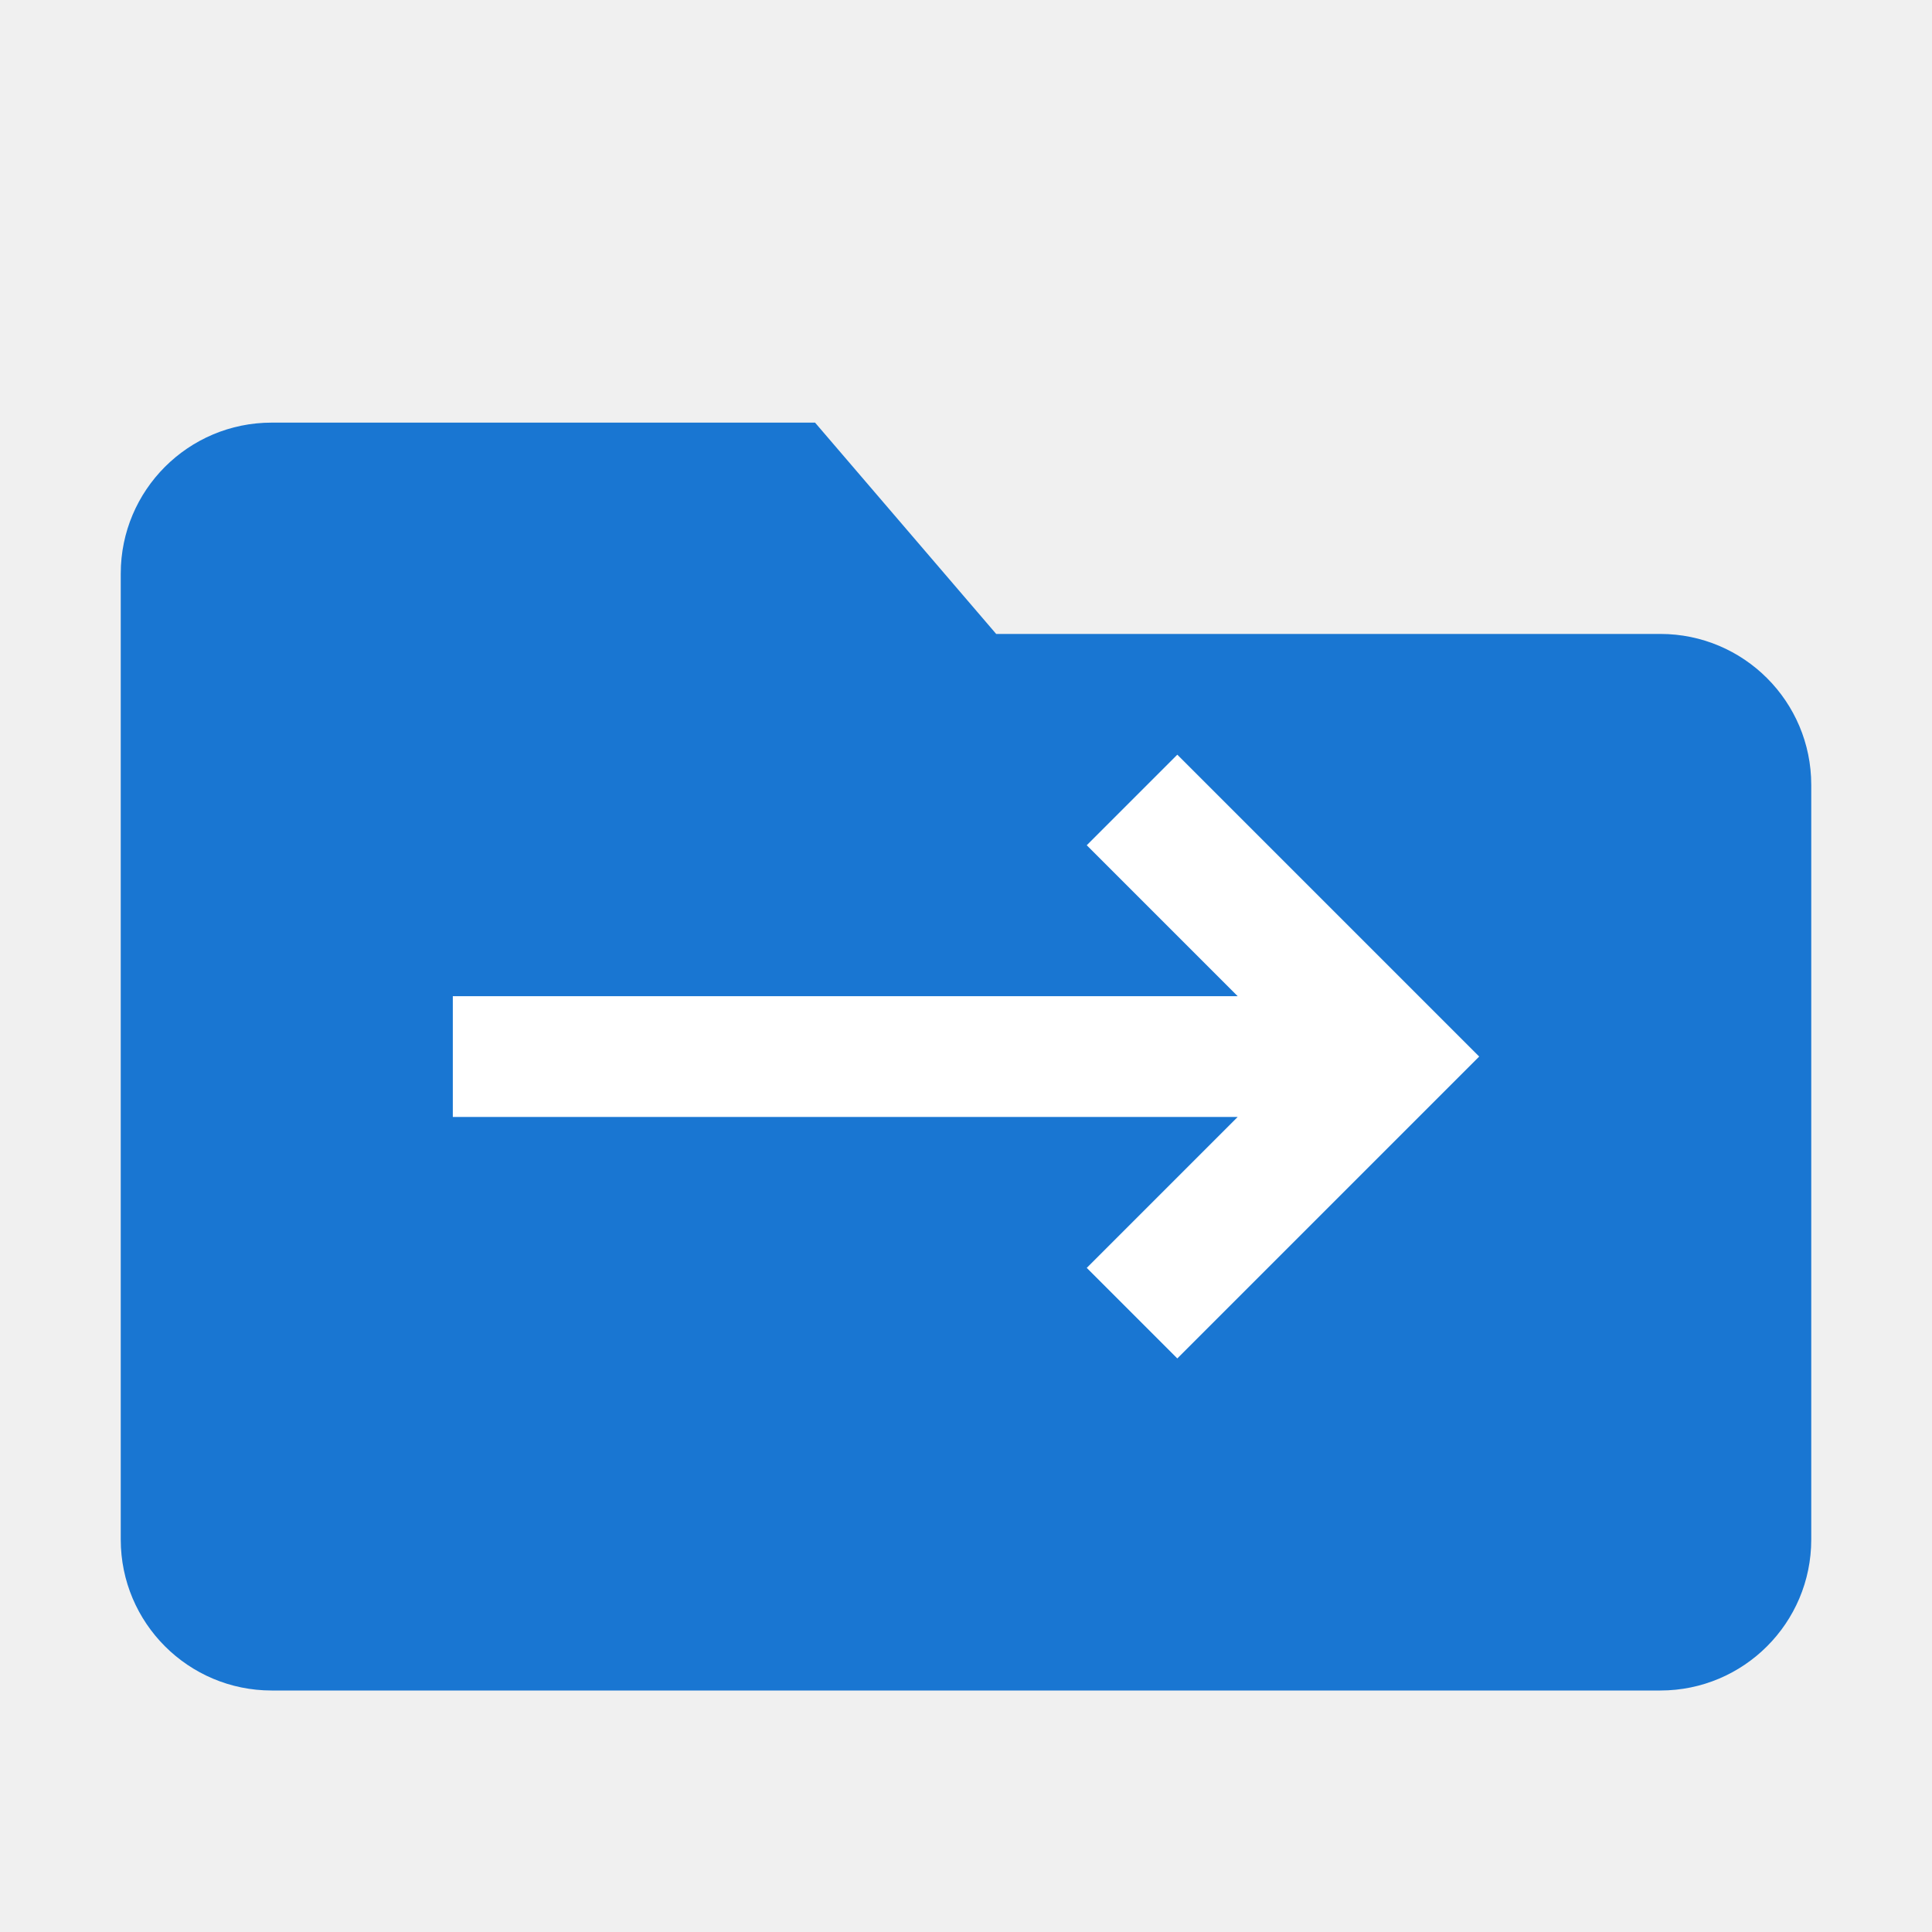
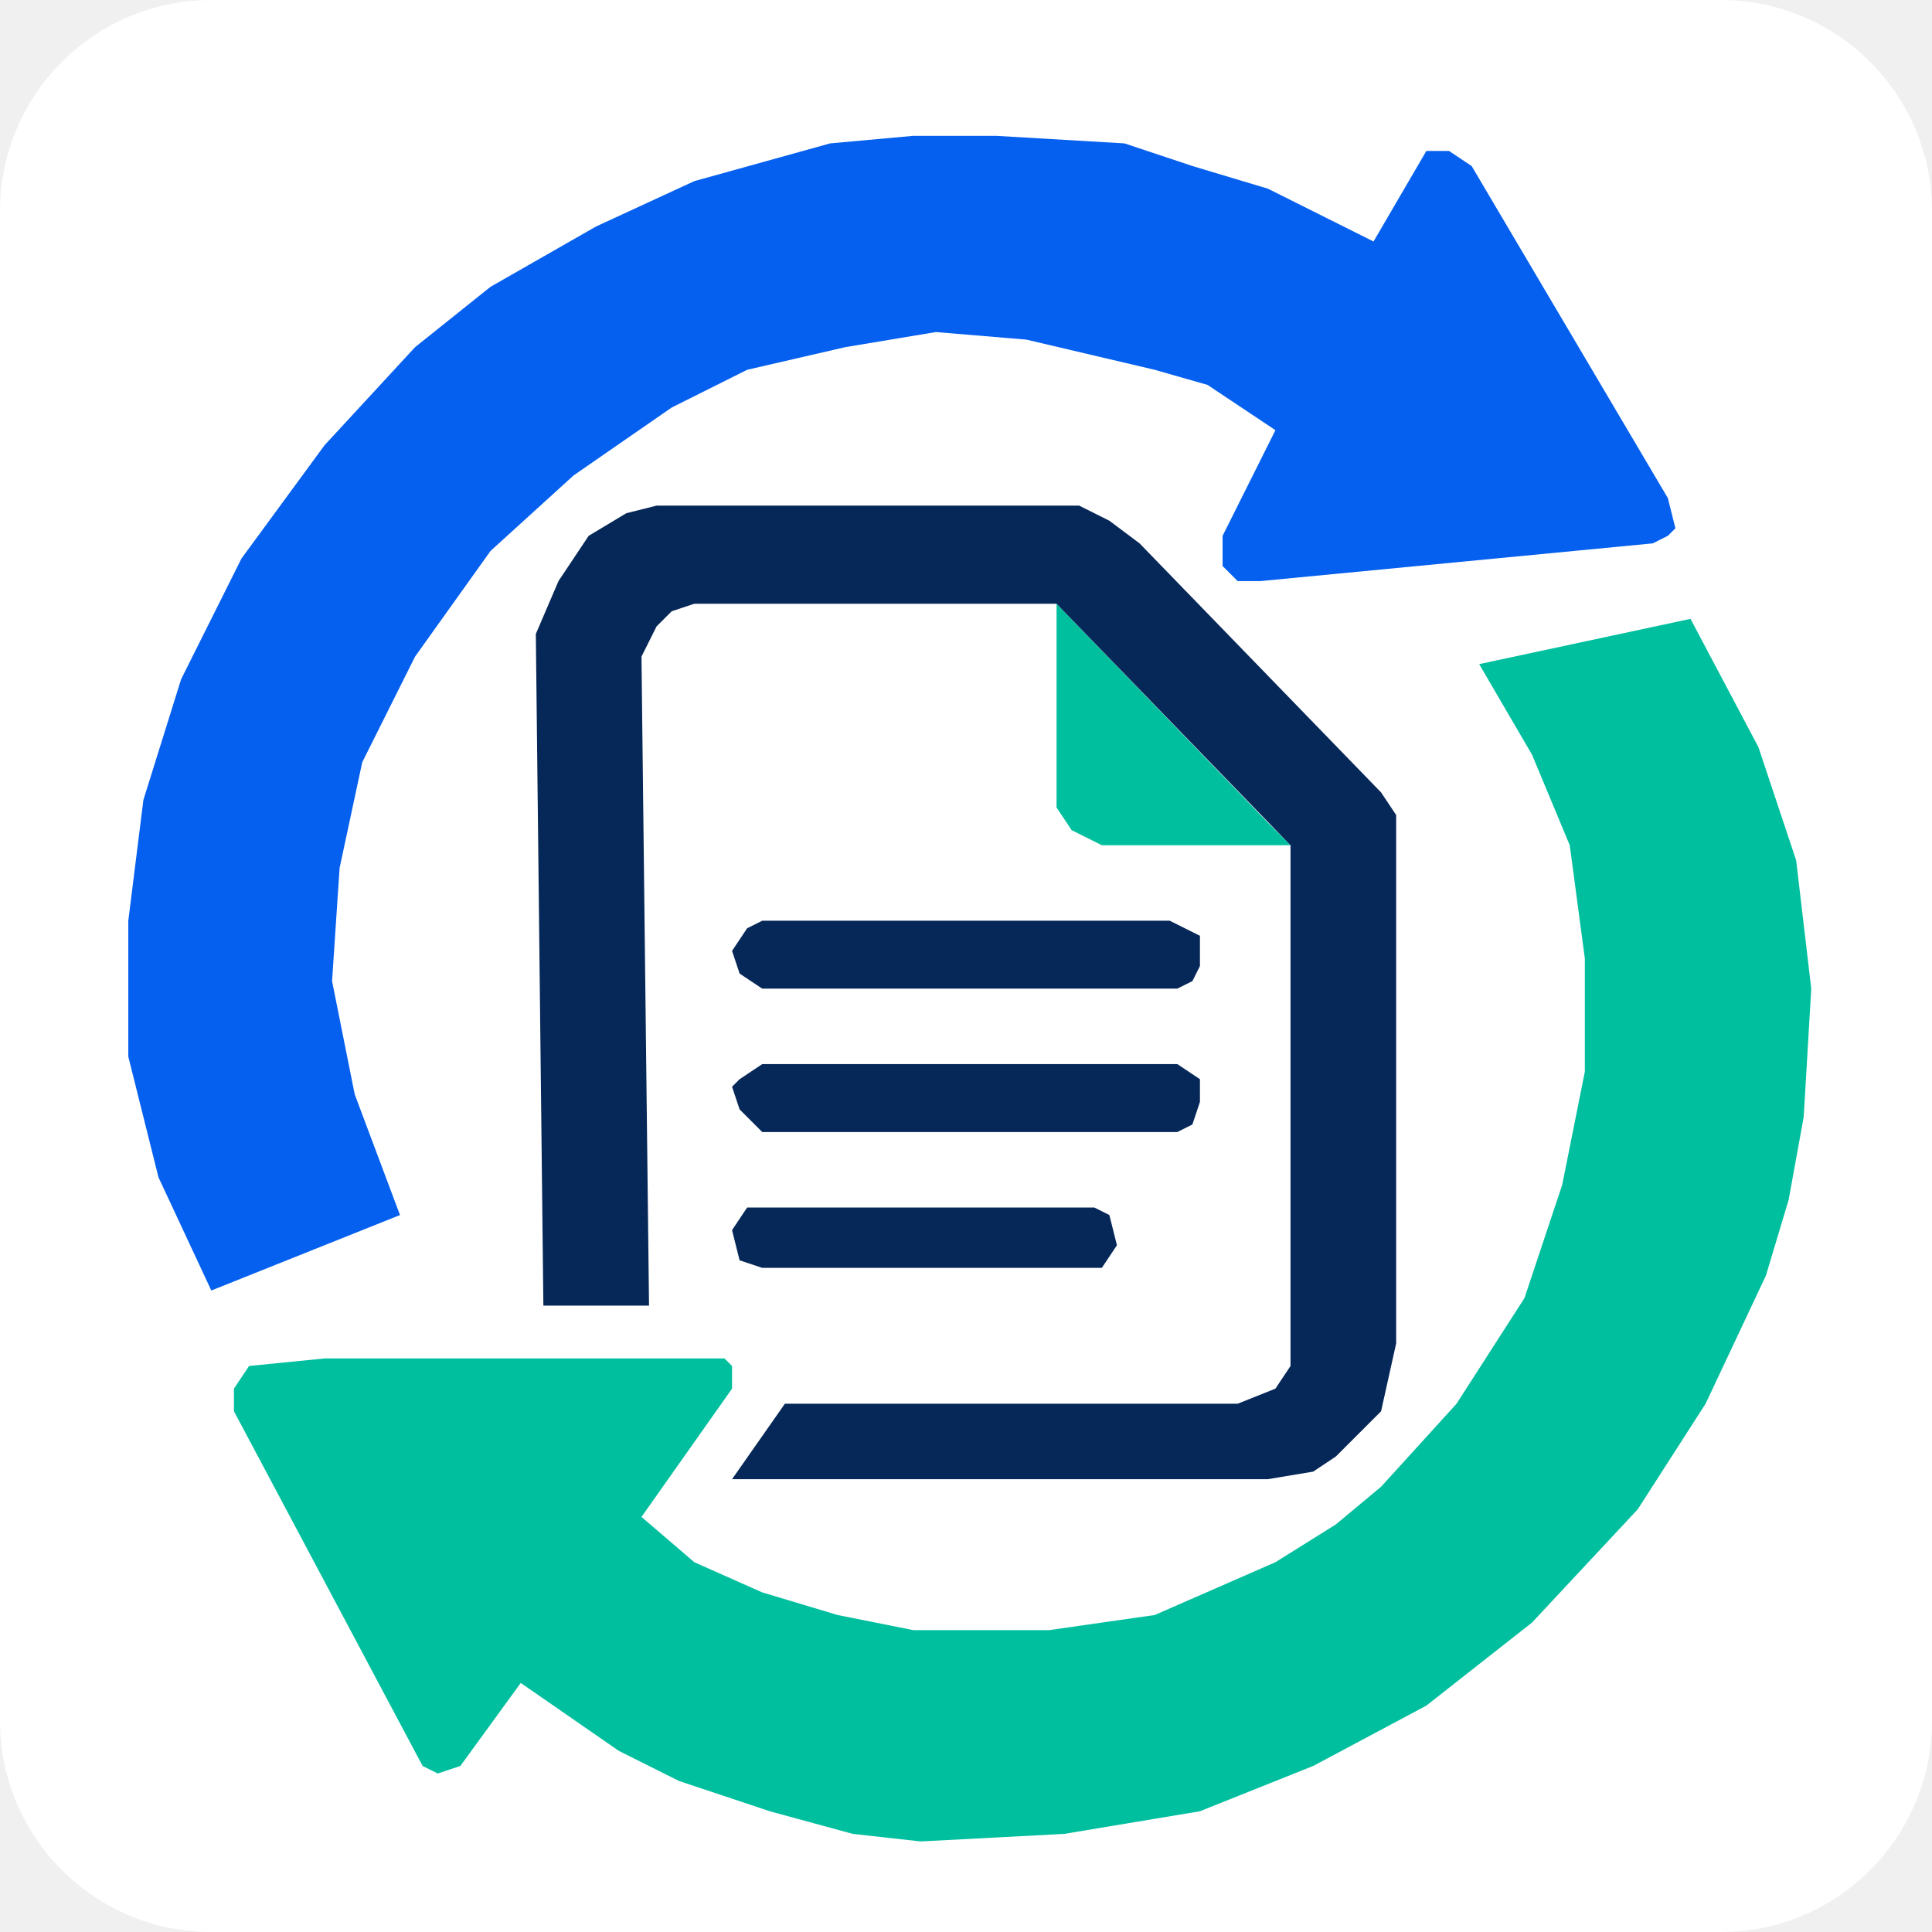
- <svg xmlns="http://www.w3.org/2000/svg" viewBox="0 0 64 64">
-   <path fill="#1976d2" d="M9 14h18l6 7h22a5 5 0 0 1 5 5v25a5 5 0 0 1-5 5H9a5 5 0 0 1-5-5V19a5 5 0 0 1 5-5z" />
-   <path fill="#fff" d="M18 33h23l-5-5 3-3 10 10-10 10-3-3 5-5H18zm-3 0h4v4h-4z" />
+ <svg xmlns="http://www.w3.org/2000/svg" viewBox="0 0 256 256" role="img" aria-label="FileSync">
+   <rect width="256" height="256" rx="28" fill="#fff" />
+   <path fill="#0560ef" d="M195,22 192,20 189,20 182,32 168,25 158,22 149,19 132,18 121,18 110,19 92,24 79,30 65,38 55,46 43,59 32,74 24,90 19,106 17,122 17,140 21,156 28,171 53,161 47,145 44,130 45,115 48,101 55,87 65,73 76,63 89,54 99,49 112,46 124,44 136,45 153,49 160,51 169,57 162,71 162,75 164,77 167,77 219,72 221,71 222,70 221,66Z" />
+   <path fill="#00bf9e" d="M224,82 196,88 203,100 208,112 210,127 210,142 207,157 202,172 193,186 183,197 177,202 169,207 153,214 139,216 121,216 111,214 101,211 92,207 85,201 97,184 97,181 96,180 43,180 33,181 31,184 31,187 56,234 58,235 61,234 69,223 82,232 90,236 102,240 113,243 122,244 141,243 159,240 174,234 189,226 203,215 217,200 226,186 234,169 237,159 239,148 240,131 238,114 233,99Z" />
+   <path fill="#00bf9e" d="M140,80 140,104 140,107 142,110 146,112 171,112 168,109Z" />
+   <path fill="#062858" d="M97,163 98,167 101,168 144,168 146,168 148,165 147,161 145,160 101,160 99,160Z" />
+   <path fill="#062858" d="M97,144 98,147 101,150 156,150 158,149 159,146 159,143 156,141 101,141 98,143Z" />
+   <path fill="#062858" d="M97,126 98,129 101,131 156,131 158,130 159,128 159,124 155,122 101,122 99,123Z" />
+   <path fill="#062858" d="M78,71 74,77 71,84 72,173 86,173 85,87 87,83 89,81 92,80 140,80 171,112 171,181 169,184 164,186 104,186 97,196 168,196 174,195 177,193 183,187 185,178 185,111 185,108 183,105 151,72 147,69 143,67 87,67 83,68Z" />
</svg>
